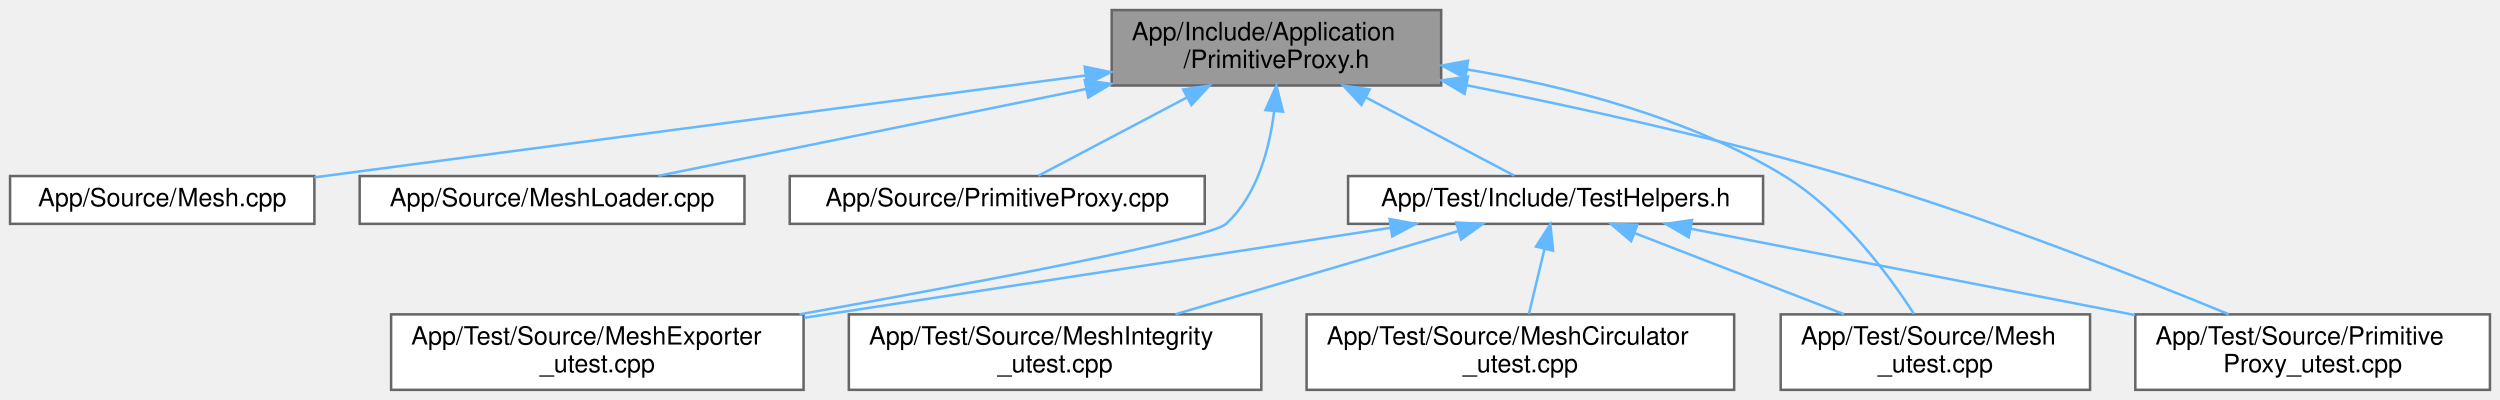
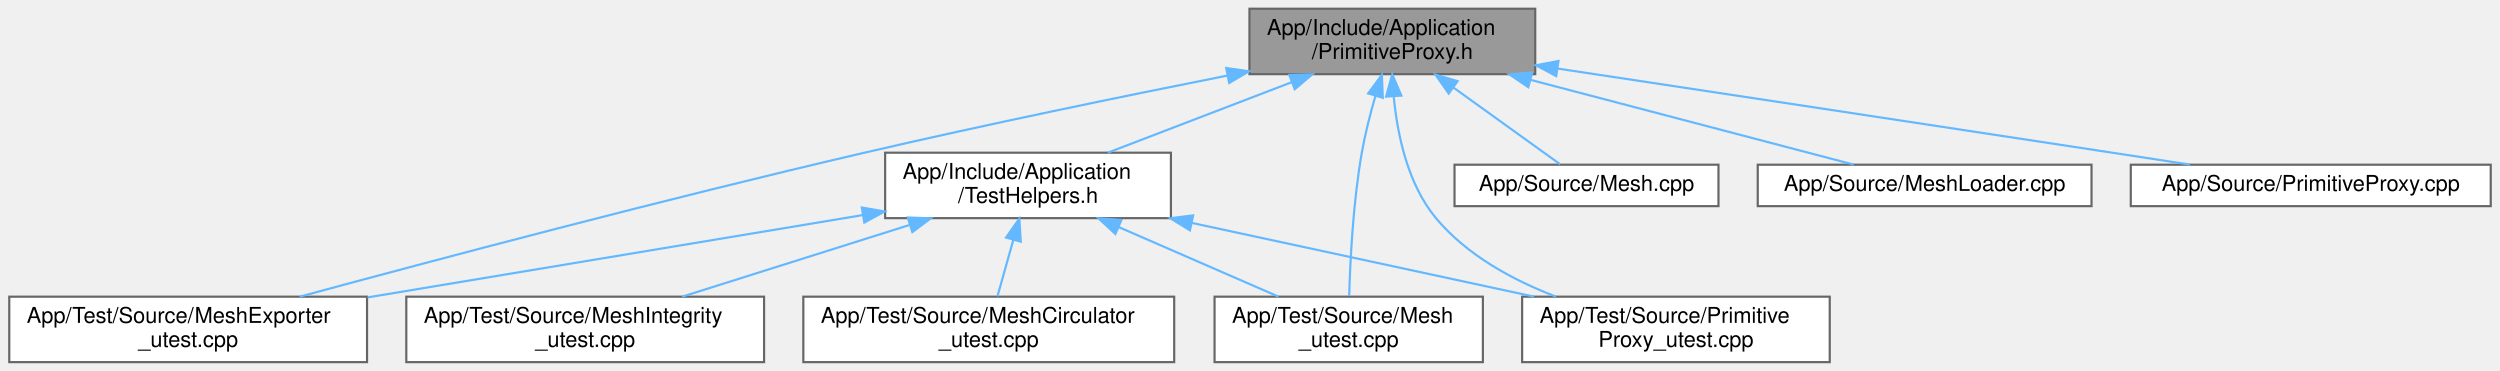
- <svg xmlns="http://www.w3.org/2000/svg" xmlns:xlink="http://www.w3.org/1999/xlink" width="994pt" height="159pt" viewBox="0.00 0.00 994.00 159.00">
-   <g id="graph0" class="graph" transform="scale(1 1) rotate(0) translate(4 155)">
+ <svg xmlns="http://www.w3.org/2000/svg" xmlns:xlink="http://www.w3.org/1999/xlink" width="1146pt" height="170pt" viewBox="0.00 0.00 1145.50 170.00">
+   <g id="graph0" class="graph" transform="scale(1 1) rotate(0) translate(4 166)">
    <g id="Node000001" class="node">
      <g id="a_Node000001">
        <a xlink:title=" ">
-           <polygon fill="#999999" stroke="#666666" points="569,-151 438,-151 438,-121 569,-121 569,-151" />
-           <text text-anchor="start" x="446" y="-139" font-family="Helvetica,sans-Serif" font-size="10.00">App/Include/Application</text>
-           <text text-anchor="middle" x="503.5" y="-128" font-family="Helvetica,sans-Serif" font-size="10.00">/PrimitiveProxy.h</text>
+           <polygon fill="#999999" stroke="#666666" points="699.5,-162 568.5,-162 568.5,-132 699.5,-132 699.5,-162" />
+           <text text-anchor="start" x="576.5" y="-150" font-family="Helvetica,sans-Serif" font-size="10.00">App/Include/Application</text>
+           <text text-anchor="middle" x="634" y="-139" font-family="Helvetica,sans-Serif" font-size="10.00">/PrimitiveProxy.h</text>
        </a>
      </g>
    </g>
    <g id="Node000002" class="node">
      <g id="a_Node000002">
-         <a xlink:href="Mesh_8cpp.html" target="_top" xlink:title=" ">
-           <polygon fill="white" stroke="#666666" points="121,-85 0,-85 0,-66 121,-66 121,-85" />
-           <text text-anchor="middle" x="60.5" y="-73" font-family="Helvetica,sans-Serif" font-size="10.00">App/Source/Mesh.cpp</text>
+         <a xlink:href="TestHelpers_8h.html" target="_top" xlink:title=" ">
+           <polygon fill="white" stroke="#666666" points="532.5,-96 401.5,-96 401.5,-66 532.5,-66 532.5,-96" />
+           <text text-anchor="start" x="409.5" y="-84" font-family="Helvetica,sans-Serif" font-size="10.00">App/Include/Application</text>
+           <text text-anchor="middle" x="467" y="-73" font-family="Helvetica,sans-Serif" font-size="10.00">/TestHelpers.h</text>
        </a>
      </g>
    </g>
    <g id="edge1_Node000001_Node000002" class="edge">
      <g id="a_edge1_Node000001_Node000002">
        <a xlink:title=" ">
-           <path fill="none" stroke="#63b8ff" d="M427.61,-124.98C340.9,-113.53 200.71,-95.02 121,-84.49" />
-           <polygon fill="#63b8ff" stroke="#63b8ff" points="427.28,-128.47 437.66,-126.31 428.2,-121.53 427.28,-128.47" />
+           <path fill="none" stroke="#63b8ff" d="M587.87,-128.32C561.29,-118.14 528.34,-105.51 503.56,-96.01" />
+           <polygon fill="#63b8ff" stroke="#63b8ff" points="586.76,-131.64 597.35,-131.95 589.27,-125.11 586.76,-131.64" />
+         </a>
+       </g>
+     </g>
+     <g id="Node000004" class="node">
+       <g id="a_Node000004">
+         <a xlink:href="MeshExporter__utest_8cpp.html" target="_top" xlink:title=" ">
+           <polygon fill="white" stroke="#666666" points="164,-30 0,-30 0,0 164,0 164,-30" />
+           <text text-anchor="start" x="8" y="-18" font-family="Helvetica,sans-Serif" font-size="10.00">App/Test/Source/MeshExporter</text>
+           <text text-anchor="middle" x="82" y="-7" font-family="Helvetica,sans-Serif" font-size="10.00">_utest.cpp</text>
+         </a>
+       </g>
+     </g>
+     <g id="edge10_Node000001_Node000004" class="edge">
+       <g id="a_edge10_Node000001_Node000004">
+         <a xlink:title=" ">
+           <path fill="none" stroke="#63b8ff" d="M558.37,-131.36C510.54,-121.86 447.5,-108.89 392,-96 300.36,-74.72 194.4,-46.61 133.1,-30" />
+           <polygon fill="#63b8ff" stroke="#63b8ff" points="557.84,-134.82 568.33,-133.33 559.2,-127.96 557.84,-134.82" />
+         </a>
+       </g>
+     </g>
+     <g id="Node000006" class="node">
+       <g id="a_Node000006">
+         <a xlink:href="Mesh__utest_8cpp.html" target="_top" xlink:title=" ">
+           <polygon fill="white" stroke="#666666" points="675.5,-30 552.5,-30 552.5,0 675.5,0 675.5,-30" />
+           <text text-anchor="start" x="560.5" y="-18" font-family="Helvetica,sans-Serif" font-size="10.00">App/Test/Source/Mesh</text>
+           <text text-anchor="middle" x="614" y="-7" font-family="Helvetica,sans-Serif" font-size="10.00">_utest.cpp</text>
+         </a>
+       </g>
+     </g>
+     <g id="edge11_Node000001_Node000006" class="edge">
+       <g id="a_edge11_Node000001_Node000006">
+         <a xlink:title=" ">
+           <path fill="none" stroke="#63b8ff" d="M626.26,-122.07C623.89,-113.88 621.51,-104.61 620,-96 616,-73.23 614.66,-46.35 614.22,-30.27" />
+           <polygon fill="#63b8ff" stroke="#63b8ff" points="622.94,-123.18 629.19,-131.73 629.64,-121.15 622.94,-123.18" />
+         </a>
+       </g>
+     </g>
+     <g id="Node000007" class="node">
+       <g id="a_Node000007">
+         <a xlink:href="PrimitiveProxy__utest_8cpp.html" target="_top" xlink:title=" ">
+           <polygon fill="white" stroke="#666666" points="834.5,-30 693.5,-30 693.5,0 834.5,0 834.5,-30" />
+           <text text-anchor="start" x="701.5" y="-18" font-family="Helvetica,sans-Serif" font-size="10.00">App/Test/Source/Primitive</text>
+           <text text-anchor="middle" x="764" y="-7" font-family="Helvetica,sans-Serif" font-size="10.00">Proxy_utest.cpp</text>
+         </a>
+       </g>
+     </g>
+     <g id="edge12_Node000001_Node000007" class="edge">
+       <g id="a_edge12_Node000001_Node000007">
+         <a xlink:title=" ">
+           <path fill="none" stroke="#63b8ff" d="M634.66,-121.5C636.32,-104.23 641.07,-81.52 654,-66 668.1,-49.08 689.14,-37.62 709.05,-30" />
+           <polygon fill="#63b8ff" stroke="#63b8ff" points="631.13,-121.71 633.96,-131.92 638.12,-122.18 631.13,-121.71" />
+         </a>
+       </g>
+     </g>
+     <g id="Node000008" class="node">
+       <g id="a_Node000008">
+         <a xlink:href="Mesh_8cpp.html" target="_top" xlink:title=" ">
+           <polygon fill="white" stroke="#666666" points="783.5,-90.5 662.5,-90.5 662.5,-71.5 783.5,-71.5 783.5,-90.5" />
+           <text text-anchor="middle" x="723" y="-78.5" font-family="Helvetica,sans-Serif" font-size="10.00">App/Source/Mesh.cpp</text>
+         </a>
+       </g>
+     </g>
+     <g id="edge7_Node000001_Node000008" class="edge">
+       <g id="a_edge7_Node000001_Node000008">
+         <a xlink:title=" ">
+           <path fill="none" stroke="#63b8ff" d="M661.99,-125.87C678.46,-114.03 698.46,-99.65 710.96,-90.66" />
+           <polygon fill="#63b8ff" stroke="#63b8ff" points="659.83,-123.12 653.75,-131.8 663.91,-128.8 659.83,-123.12" />
+         </a>
+       </g>
+     </g>
+     <g id="Node000009" class="node">
+       <g id="a_Node000009">
+         <a xlink:href="MeshLoader_8cpp.html" target="_top" xlink:title=" ">
+           <polygon fill="white" stroke="#666666" points="954.5,-90.5 801.5,-90.5 801.5,-71.5 954.5,-71.5 954.5,-90.5" />
+           <text text-anchor="middle" x="878" y="-78.5" font-family="Helvetica,sans-Serif" font-size="10.00">App/Source/MeshLoader.cpp</text>
+         </a>
+       </g>
+     </g>
+     <g id="edge8_Node000001_Node000009" class="edge">
+       <g id="a_edge8_Node000001_Node000009">
+         <a xlink:title=" ">
+           <path fill="none" stroke="#63b8ff" d="M697.43,-129.36C744.89,-116.91 807.87,-100.4 845.53,-90.52" />
+           <polygon fill="#63b8ff" stroke="#63b8ff" points="696.33,-126.03 687.55,-131.95 698.11,-132.8 696.33,-126.03" />
+         </a>
+       </g>
+     </g>
+     <g id="Node000010" class="node">
+       <g id="a_Node000010">
+         <a xlink:href="PrimitiveProxy_8cpp.html" target="_top" xlink:title=" ">
+           <polygon fill="white" stroke="#666666" points="1137.5,-90.5 972.5,-90.5 972.5,-71.5 1137.5,-71.5 1137.5,-90.5" />
+           <text text-anchor="middle" x="1055" y="-78.5" font-family="Helvetica,sans-Serif" font-size="10.00">App/Source/PrimitiveProxy.cpp</text>
+         </a>
+       </g>
+     </g>
+     <g id="edge9_Node000001_Node000010" class="edge">
+       <g id="a_edge9_Node000001_Node000010">
+         <a xlink:title=" ">
+           <path fill="none" stroke="#63b8ff" d="M709.78,-134.57C776.67,-124.47 876.82,-109.31 964,-96 975.53,-94.24 987.89,-92.34 999.66,-90.53" />
+           <polygon fill="#63b8ff" stroke="#63b8ff" points="709.11,-131.13 699.75,-136.08 710.16,-138.05 709.11,-131.13" />
        </a>
      </g>
    </g>
    <g id="Node000003" class="node">
      <g id="a_Node000003">
-         <a xlink:href="MeshLoader_8cpp.html" target="_top" xlink:title=" ">
-           <polygon fill="white" stroke="#666666" points="292,-85 139,-85 139,-66 292,-66 292,-85" />
-           <text text-anchor="middle" x="215.5" y="-73" font-family="Helvetica,sans-Serif" font-size="10.00">App/Source/MeshLoader.cpp</text>
+         <a xlink:href="MeshCirculator__utest_8cpp.html" target="_top" xlink:title=" ">
+           <polygon fill="white" stroke="#666666" points="534,-30 364,-30 364,0 534,0 534,-30" />
+           <text text-anchor="start" x="372" y="-18" font-family="Helvetica,sans-Serif" font-size="10.00">App/Test/Source/MeshCirculator</text>
+           <text text-anchor="middle" x="449" y="-7" font-family="Helvetica,sans-Serif" font-size="10.00">_utest.cpp</text>
        </a>
      </g>
    </g>
-     <g id="edge2_Node000001_Node000003" class="edge">
-       <g id="a_edge2_Node000001_Node000003">
+     <g id="edge2_Node000002_Node000003" class="edge">
+       <g id="a_edge2_Node000002_Node000003">
        <a xlink:title=" ">
-           <path fill="none" stroke="#63b8ff" d="M427.85,-119.63C373.54,-108.6 302.33,-94.14 257.74,-85.08" />
-           <polygon fill="#63b8ff" stroke="#63b8ff" points="427.29,-123.09 437.79,-121.65 428.68,-116.23 427.29,-123.09" />
+           <path fill="none" stroke="#63b8ff" d="M460.28,-56.11C457.82,-47.38 455.13,-37.78 452.98,-30.16" />
+           <polygon fill="#63b8ff" stroke="#63b8ff" points="456.93,-57.12 463.01,-65.8 463.67,-55.22 456.93,-57.12" />
        </a>
      </g>
    </g>
-     <g id="Node000004" class="node">
-       <g id="a_Node000004">
-         <a xlink:href="PrimitiveProxy_8cpp.html" target="_top" xlink:title=" ">
-           <polygon fill="white" stroke="#666666" points="475,-85 310,-85 310,-66 475,-66 475,-85" />
-           <text text-anchor="middle" x="392.5" y="-73" font-family="Helvetica,sans-Serif" font-size="10.00">App/Source/PrimitiveProxy.cpp</text>
-         </a>
-       </g>
-     </g>
-     <g id="edge3_Node000001_Node000004" class="edge">
-       <g id="a_edge3_Node000001_Node000004">
+     <g id="edge3_Node000002_Node000004" class="edge">
+       <g id="a_edge3_Node000002_Node000004">
        <a xlink:title=" ">
-           <path fill="none" stroke="#63b8ff" d="M467.84,-116.21C448.04,-105.77 424.35,-93.29 408.89,-85.14" />
-           <polygon fill="#63b8ff" stroke="#63b8ff" points="466.43,-119.42 476.91,-120.99 469.7,-113.23 466.43,-119.42" />
+           <path fill="none" stroke="#63b8ff" d="M391.01,-67.37C325.59,-56.49 231.4,-40.84 164.24,-29.67" />
+           <polygon fill="#63b8ff" stroke="#63b8ff" points="390.81,-70.88 401.25,-69.07 391.96,-63.98 390.81,-70.88" />
        </a>
      </g>
    </g>
    <g id="Node000005" class="node">
      <g id="a_Node000005">
-         <a xlink:href="TestHelpers_8h.html" target="_top" xlink:title=" ">
-           <polygon fill="white" stroke="#666666" points="697,-85 532,-85 532,-66 697,-66 697,-85" />
-           <text text-anchor="middle" x="614.5" y="-73" font-family="Helvetica,sans-Serif" font-size="10.00">App/Test/Include/TestHelpers.h</text>
+         <a xlink:href="MeshIntegrity__utest_8cpp.html" target="_top" xlink:title=" ">
+           <polygon fill="white" stroke="#666666" points="346,-30 182,-30 182,0 346,0 346,-30" />
+           <text text-anchor="start" x="190" y="-18" font-family="Helvetica,sans-Serif" font-size="10.00">App/Test/Source/MeshIntegrity</text>
+           <text text-anchor="middle" x="264" y="-7" font-family="Helvetica,sans-Serif" font-size="10.00">_utest.cpp</text>
        </a>
      </g>
    </g>
-     <g id="edge4_Node000001_Node000005" class="edge">
-       <g id="a_edge4_Node000001_Node000005">
+     <g id="edge4_Node000002_Node000005" class="edge">
+       <g id="a_edge4_Node000002_Node000005">
        <a xlink:title=" ">
-           <path fill="none" stroke="#63b8ff" d="M539.16,-116.21C558.96,-105.77 582.65,-93.29 598.11,-85.14" />
-           <polygon fill="#63b8ff" stroke="#63b8ff" points="537.3,-113.23 530.09,-120.99 540.57,-119.42 537.3,-113.23" />
+           <path fill="none" stroke="#63b8ff" d="M412.62,-62.86C380.03,-52.58 339.1,-39.68 308.45,-30.01" />
+           <polygon fill="#63b8ff" stroke="#63b8ff" points="411.86,-66.29 422.45,-65.95 413.97,-59.61 411.86,-66.29" />
        </a>
      </g>
    </g>
-     <g id="Node000007" class="node">
-       <g id="a_Node000007">
-         <a xlink:href="MeshExporter__utest_8cpp.html" target="_top" xlink:title=" ">
-           <polygon fill="white" stroke="#666666" points="315.5,-30 151.5,-30 151.5,0 315.5,0 315.5,-30" />
-           <text text-anchor="start" x="159.5" y="-18" font-family="Helvetica,sans-Serif" font-size="10.00">App/Test/Source/MeshExporter</text>
-           <text text-anchor="middle" x="233.5" y="-7" font-family="Helvetica,sans-Serif" font-size="10.00">_utest.cpp</text>
+     <g id="edge5_Node000002_Node000006" class="edge">
+       <g id="a_edge5_Node000002_Node000006">
+         <a xlink:title=" ">
+           <path fill="none" stroke="#63b8ff" d="M508.53,-61.92C531.76,-51.8 560.29,-39.38 581.82,-30.01" />
+           <polygon fill="#63b8ff" stroke="#63b8ff" points="507.03,-58.75 499.26,-65.95 509.83,-65.17 507.03,-58.75" />
        </a>
      </g>
    </g>
-     <g id="edge10_Node000001_Node000007" class="edge">
-       <g id="a_edge10_Node000001_Node000007">
+     <g id="edge6_Node000002_Node000007" class="edge">
+       <g id="a_edge6_Node000002_Node000007">
        <a xlink:title=" ">
-           <path fill="none" stroke="#63b8ff" d="M502.6,-110.76C500.74,-95.79 495.84,-77.34 483.5,-66 477.1,-60.12 384.52,-42.65 313.88,-30.01" />
-           <polygon fill="#63b8ff" stroke="#63b8ff" points="499.13,-111.23 503.49,-120.89 506.11,-110.62 499.13,-111.23" />
-         </a>
-       </g>
-     </g>
-     <g id="Node000009" class="node">
-       <g id="a_Node000009">
-         <a xlink:href="Mesh__utest_8cpp.html" target="_top" xlink:title=" ">
-           <polygon fill="white" stroke="#666666" points="827,-30 704,-30 704,0 827,0 827,-30" />
-           <text text-anchor="start" x="712" y="-18" font-family="Helvetica,sans-Serif" font-size="10.00">App/Test/Source/Mesh</text>
-           <text text-anchor="middle" x="765.5" y="-7" font-family="Helvetica,sans-Serif" font-size="10.00">_utest.cpp</text>
-         </a>
-       </g>
-     </g>
-     <g id="edge11_Node000001_Node000009" class="edge">
-       <g id="a_edge11_Node000001_Node000009">
-         <a xlink:title=" ">
-           <path fill="none" stroke="#63b8ff" d="M579.2,-127.39C619.06,-120.74 667.43,-108.28 705.5,-85 728.12,-71.17 746.76,-46.02 756.99,-30.21" />
-           <polygon fill="#63b8ff" stroke="#63b8ff" points="578.6,-123.95 569.26,-128.96 579.69,-130.86 578.6,-123.95" />
-         </a>
-       </g>
-     </g>
-     <g id="Node000010" class="node">
-       <g id="a_Node000010">
-         <a xlink:href="PrimitiveProxy__utest_8cpp.html" target="_top" xlink:title=" ">
-           <polygon fill="white" stroke="#666666" points="986,-30 845,-30 845,0 986,0 986,-30" />
-           <text text-anchor="start" x="853" y="-18" font-family="Helvetica,sans-Serif" font-size="10.00">App/Test/Source/Primitive</text>
-           <text text-anchor="middle" x="915.5" y="-7" font-family="Helvetica,sans-Serif" font-size="10.00">Proxy_utest.cpp</text>
-         </a>
-       </g>
-     </g>
-     <g id="edge12_Node000001_Node000010" class="edge">
-       <g id="a_edge12_Node000001_Node000010">
-         <a xlink:title=" ">
-           <path fill="none" stroke="#63b8ff" d="M579.05,-121.12C623.53,-112.27 680.66,-99.7 730.5,-85 784.58,-69.04 845.55,-45.1 882.22,-30.03" />
-           <polygon fill="#63b8ff" stroke="#63b8ff" points="578.32,-117.7 569.19,-123.06 579.67,-124.56 578.32,-117.7" />
-         </a>
-       </g>
-     </g>
-     <g id="Node000006" class="node">
-       <g id="a_Node000006">
-         <a xlink:href="MeshCirculator__utest_8cpp.html" target="_top" xlink:title=" ">
-           <polygon fill="white" stroke="#666666" points="685.5,-30 515.5,-30 515.5,0 685.5,0 685.5,-30" />
-           <text text-anchor="start" x="523.5" y="-18" font-family="Helvetica,sans-Serif" font-size="10.00">App/Test/Source/MeshCirculator</text>
-           <text text-anchor="middle" x="600.5" y="-7" font-family="Helvetica,sans-Serif" font-size="10.00">_utest.cpp</text>
-         </a>
-       </g>
-     </g>
-     <g id="edge5_Node000005_Node000006" class="edge">
-       <g id="a_edge5_Node000005_Node000006">
-         <a xlink:title=" ">
-           <path fill="none" stroke="#63b8ff" d="M610.06,-55.93C608.06,-47.58 605.73,-37.87 603.88,-30.11" />
-           <polygon fill="#63b8ff" stroke="#63b8ff" points="606.7,-56.96 612.43,-65.87 613.51,-55.33 606.7,-56.96" />
-         </a>
-       </g>
-     </g>
-     <g id="edge6_Node000005_Node000007" class="edge">
-       <g id="a_edge6_Node000005_Node000007">
-         <a xlink:title=" ">
-           <path fill="none" stroke="#63b8ff" d="M549.01,-64.46C490.23,-55.44 401.6,-41.85 324.5,-30 321.66,-29.56 318.76,-29.12 315.84,-28.67" />
-           <polygon fill="#63b8ff" stroke="#63b8ff" points="548.49,-67.92 558.9,-65.98 549.55,-61 548.49,-67.92" />
-         </a>
-       </g>
-     </g>
-     <g id="Node000008" class="node">
-       <g id="a_Node000008">
-         <a xlink:href="MeshIntegrity__utest_8cpp.html" target="_top" xlink:title=" ">
-           <polygon fill="white" stroke="#666666" points="497.5,-30 333.5,-30 333.5,0 497.5,0 497.5,-30" />
-           <text text-anchor="start" x="341.5" y="-18" font-family="Helvetica,sans-Serif" font-size="10.00">App/Test/Source/MeshIntegrity</text>
-           <text text-anchor="middle" x="415.5" y="-7" font-family="Helvetica,sans-Serif" font-size="10.00">_utest.cpp</text>
-         </a>
-       </g>
-     </g>
-     <g id="edge7_Node000005_Node000008" class="edge">
-       <g id="a_edge7_Node000005_Node000008">
-         <a xlink:title=" ">
-           <path fill="none" stroke="#63b8ff" d="M575.64,-63.08C543.51,-53.63 497.73,-40.17 463.34,-30.06" />
-           <polygon fill="#63b8ff" stroke="#63b8ff" points="574.98,-66.53 585.56,-65.99 576.96,-59.82 574.98,-66.53" />
-         </a>
-       </g>
-     </g>
-     <g id="edge8_Node000005_Node000009" class="edge">
-       <g id="a_edge8_Node000005_Node000009">
-         <a xlink:title=" ">
-           <path fill="none" stroke="#63b8ff" d="M645.91,-62.33C670.17,-52.93 703.78,-39.91 729.2,-30.06" />
-           <polygon fill="#63b8ff" stroke="#63b8ff" points="644.52,-59.12 636.46,-65.99 647.05,-65.64 644.52,-59.12" />
-         </a>
-       </g>
-     </g>
-     <g id="edge9_Node000005_Node000010" class="edge">
-       <g id="a_edge9_Node000005_Node000010">
-         <a xlink:title=" ">
-           <path fill="none" stroke="#63b8ff" d="M668.1,-64.08C717.39,-54.5 790.81,-40.23 844.88,-29.73" />
-           <polygon fill="#63b8ff" stroke="#63b8ff" points="667.42,-60.65 658.27,-65.99 668.75,-67.52 667.42,-60.65" />
+           <path fill="none" stroke="#63b8ff" d="M541.97,-63.84C590.36,-53.42 652.68,-39.99 698.97,-30.01" />
+           <polygon fill="#63b8ff" stroke="#63b8ff" points="541.22,-60.43 532.18,-65.95 542.69,-67.27 541.22,-60.43" />
        </a>
      </g>
    </g>
  </g>
</svg>
